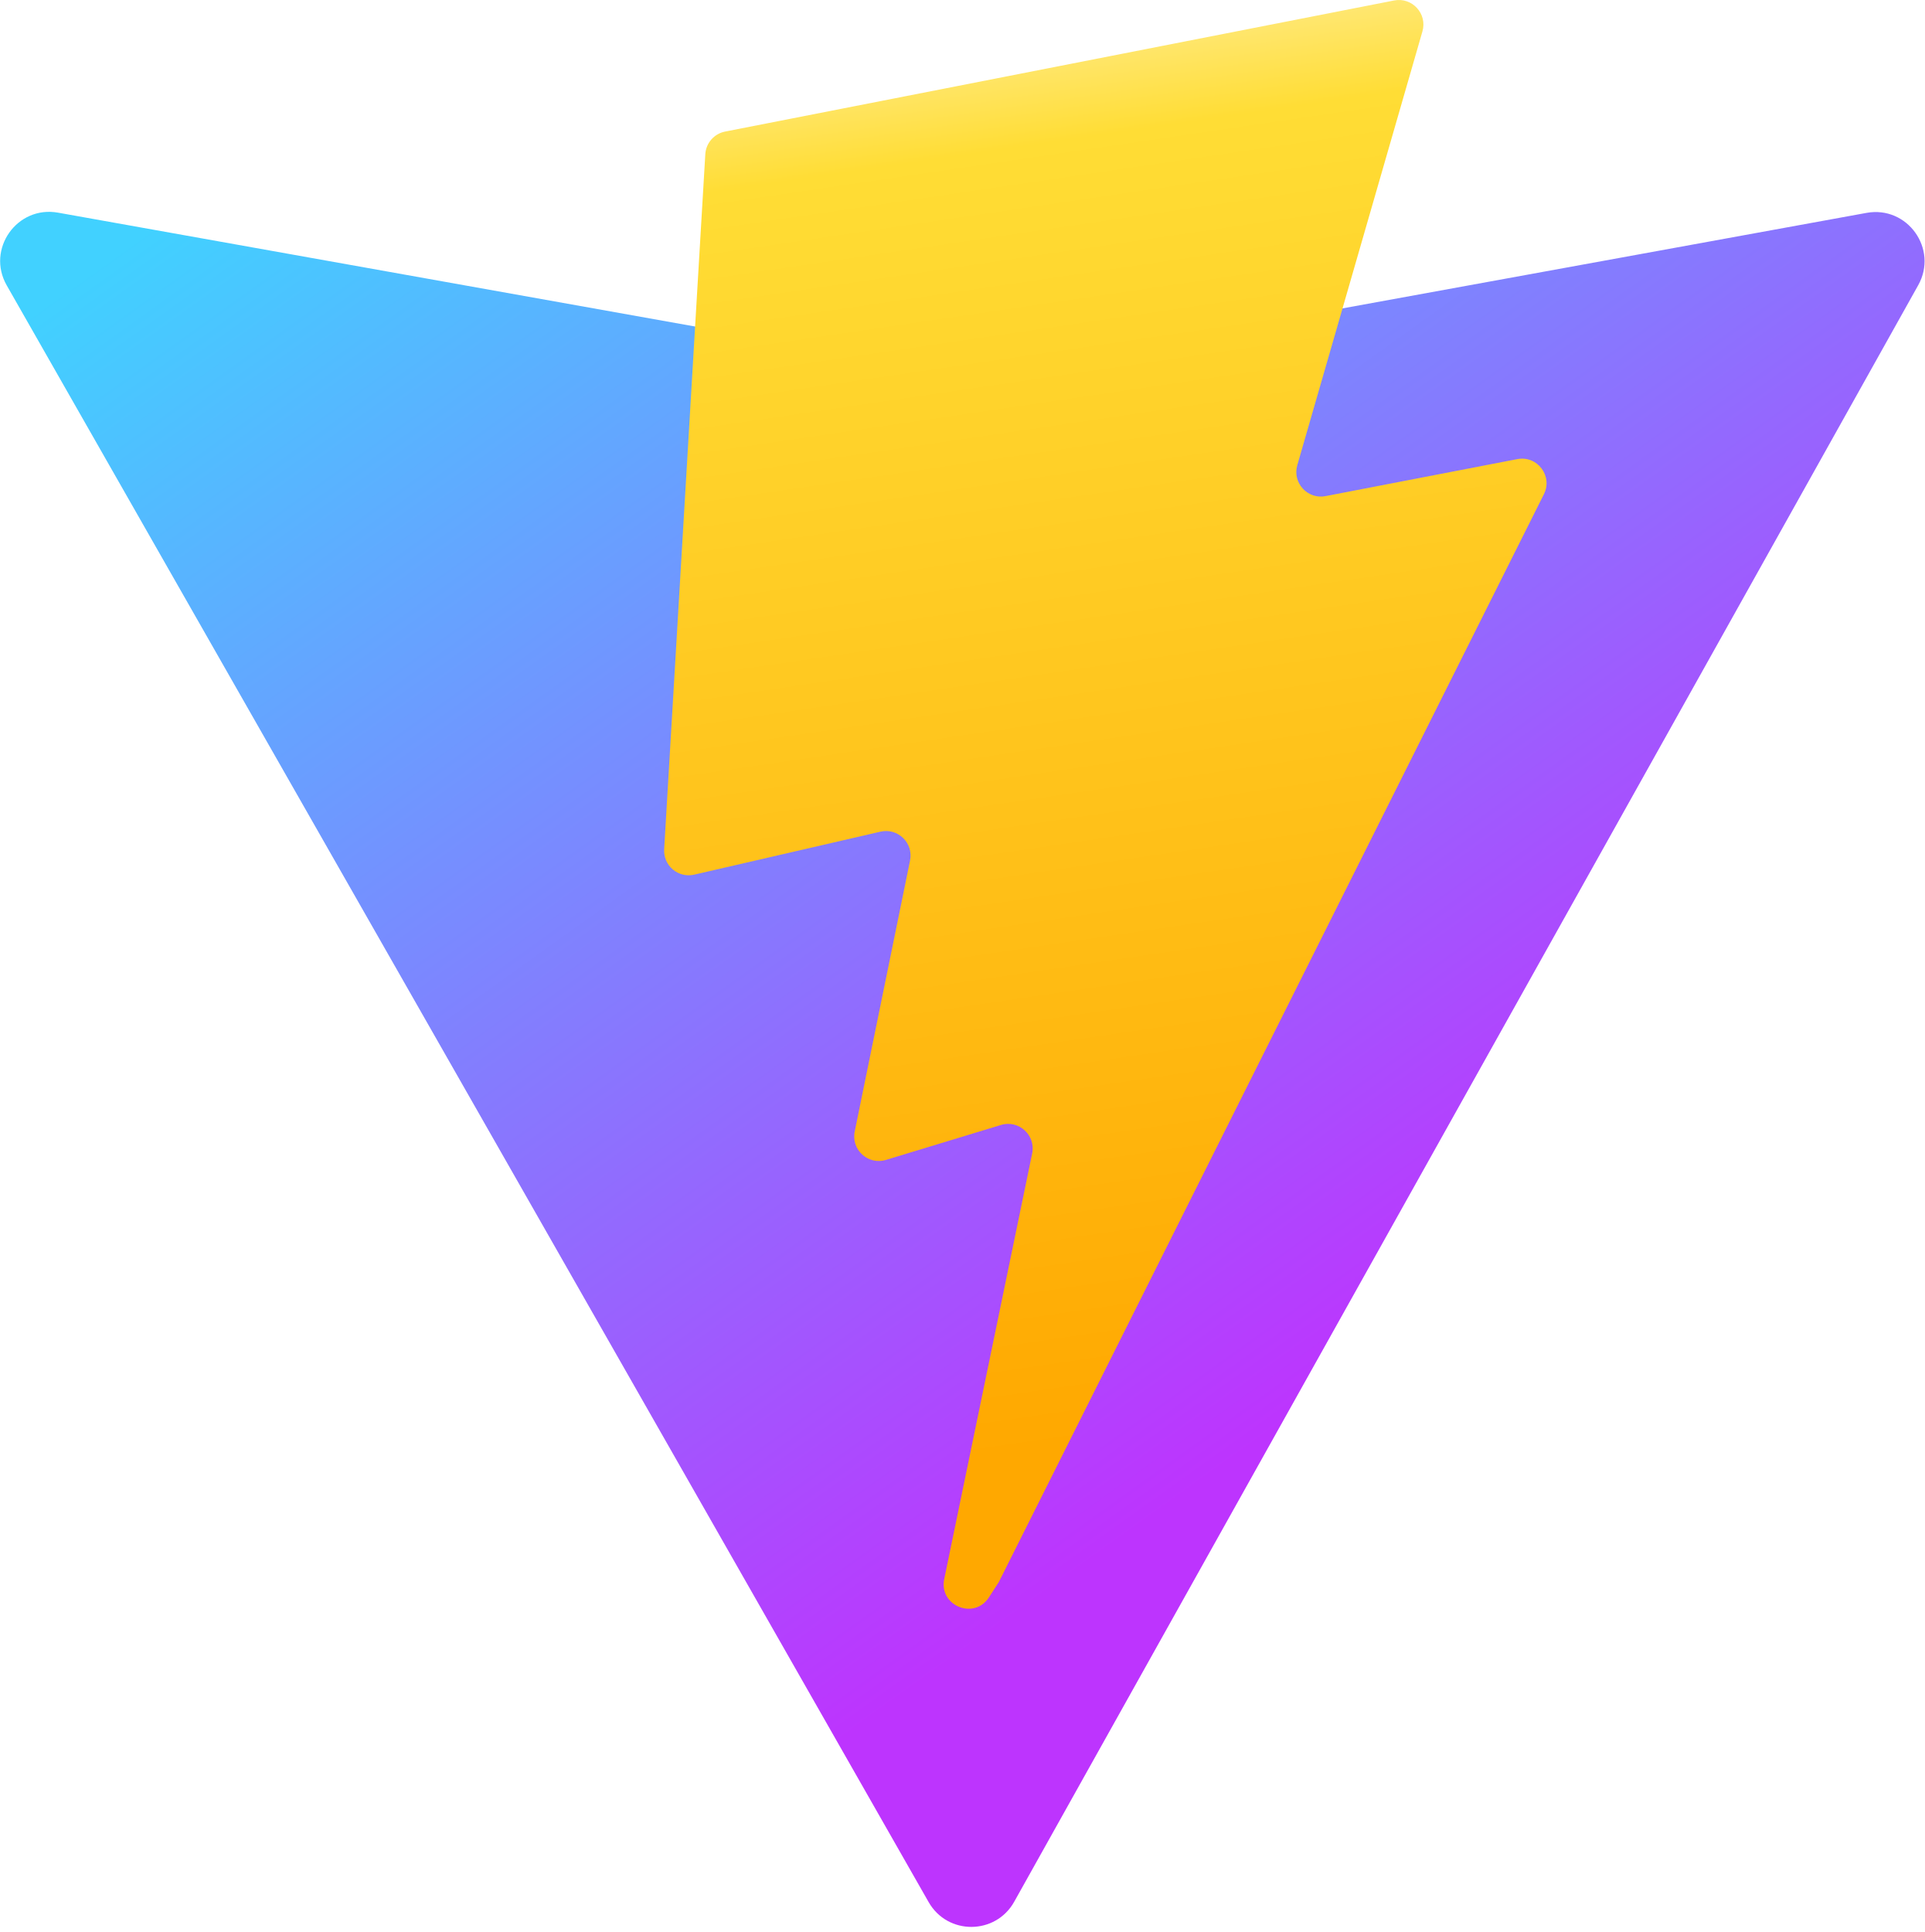
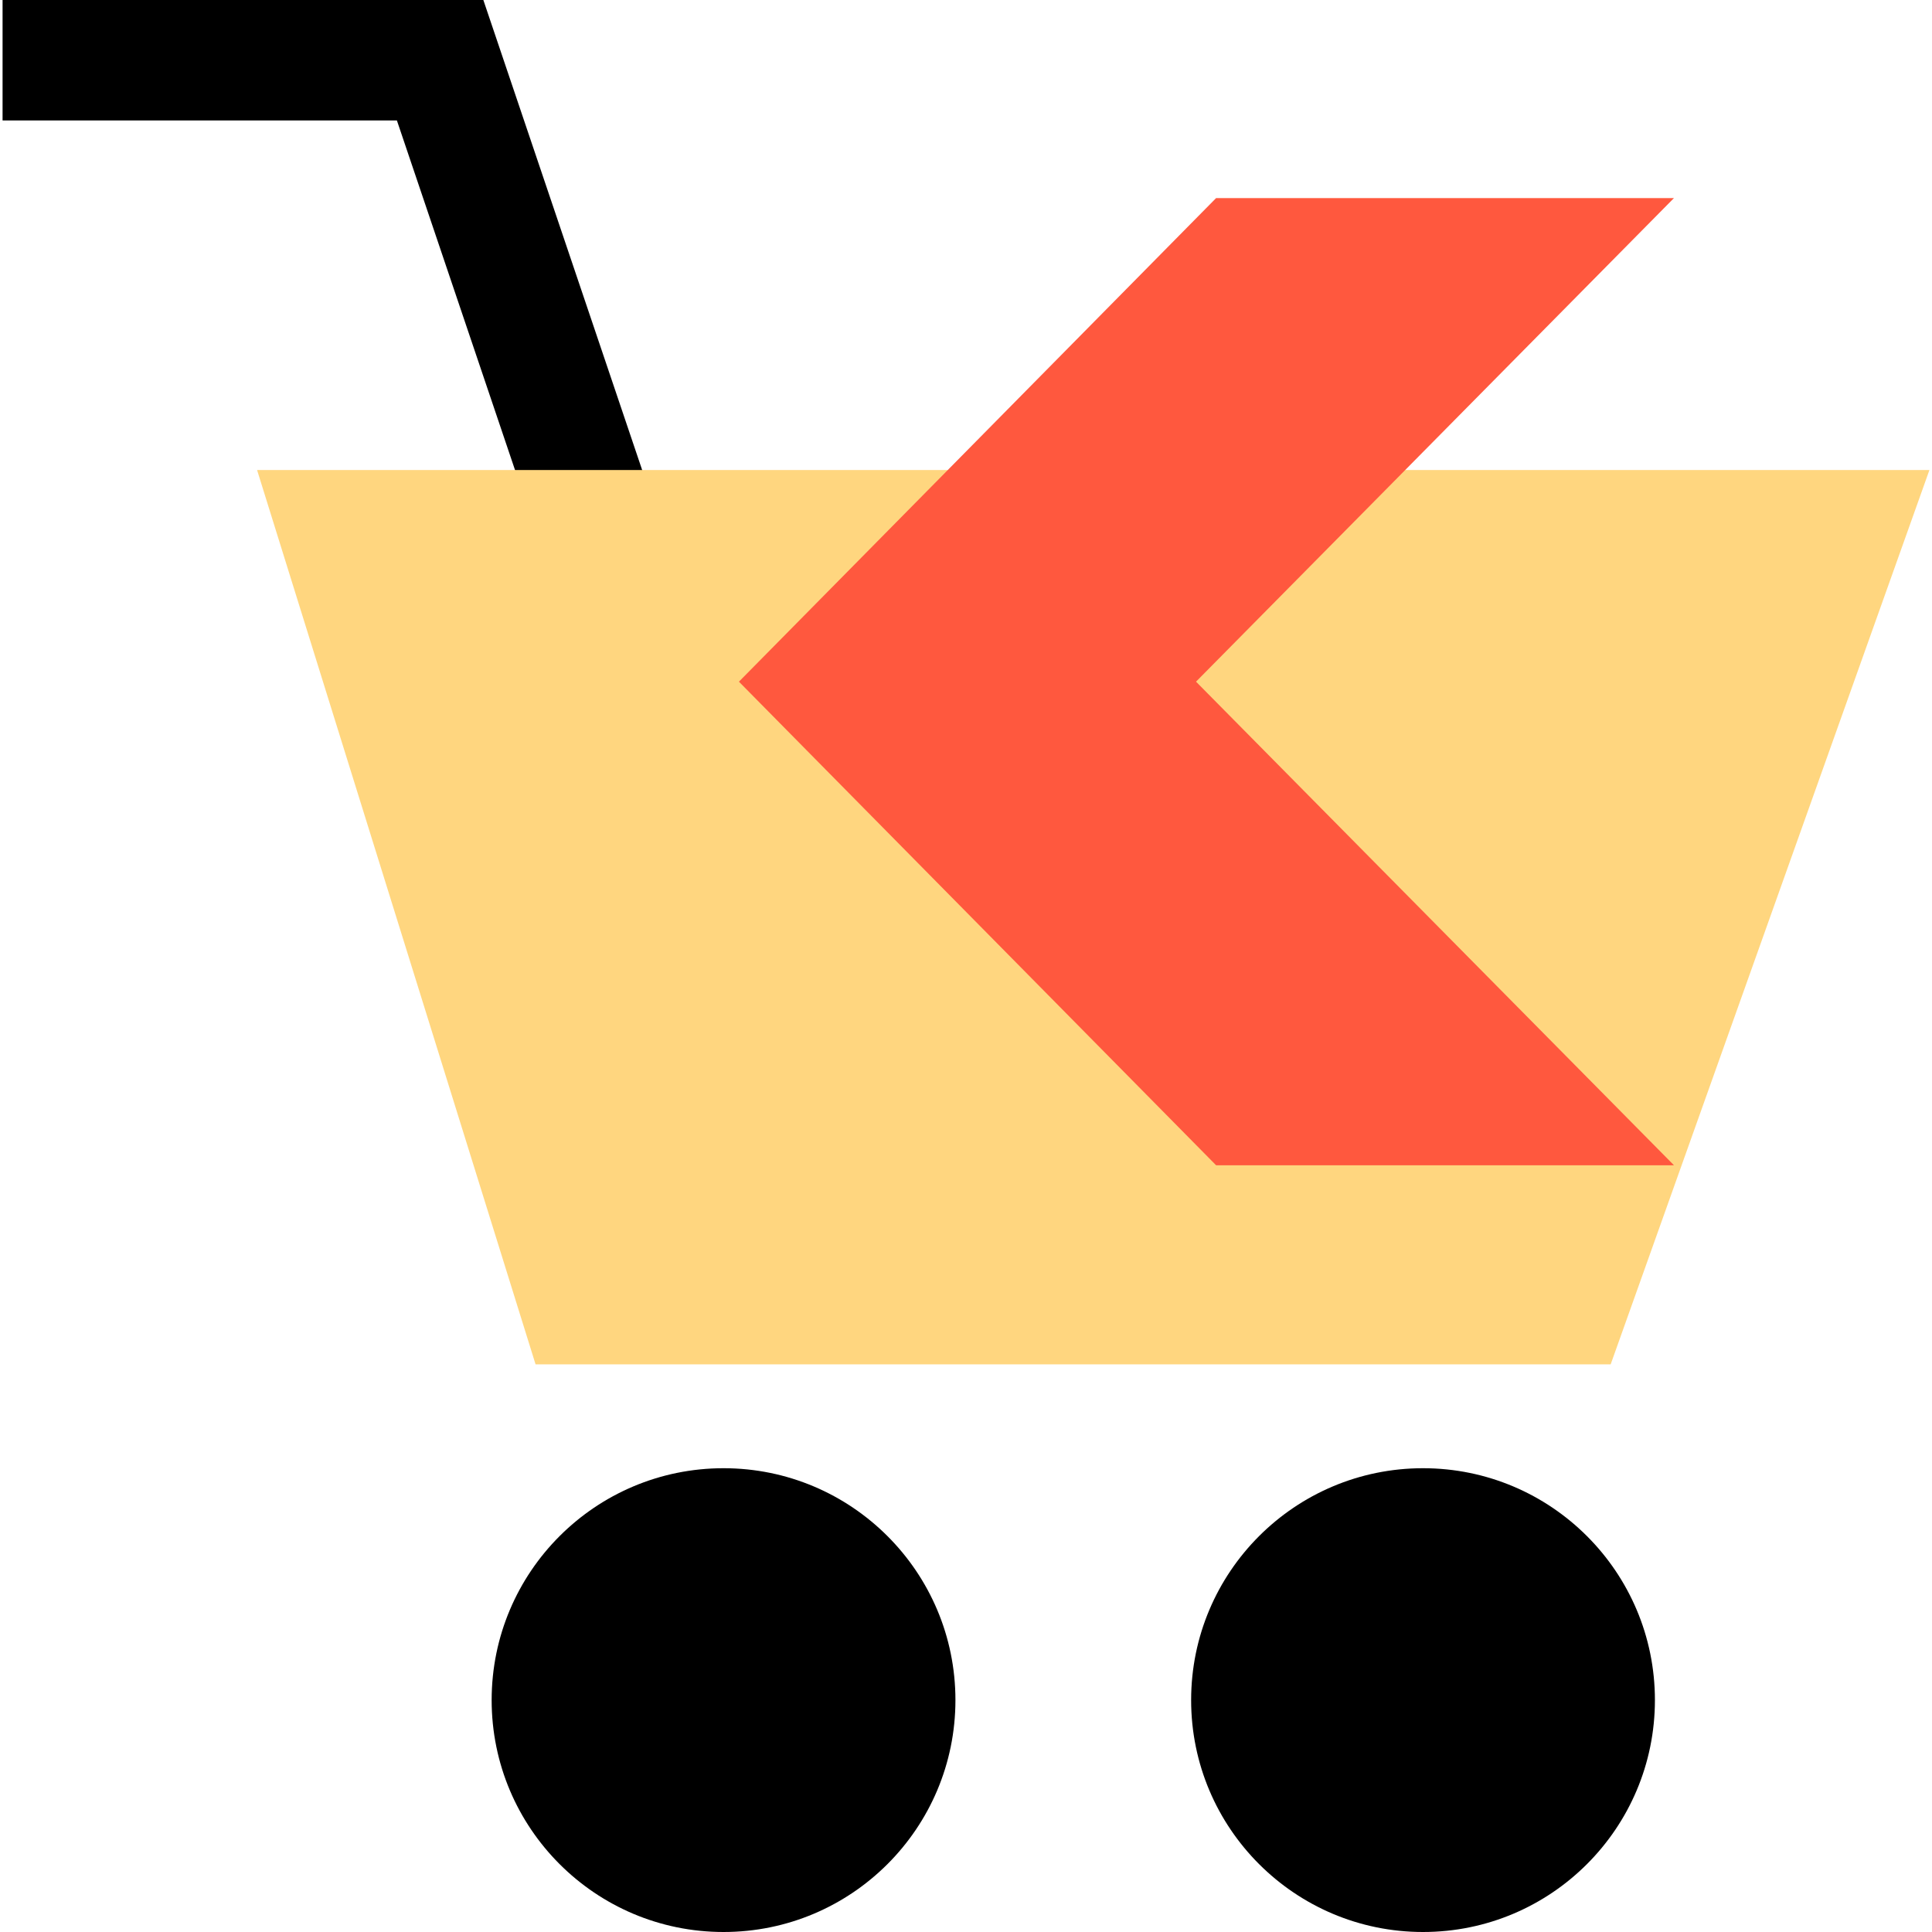
- <svg xmlns="http://www.w3.org/2000/svg" aria-hidden="true" role="img" className="iconify iconify--logos" width="31.88" height="32" preserveAspectRatio="xMidYMid meet" viewBox="0 0 256 257">
-   <defs>
-     <linearGradient id="IconifyId1813088fe1fbc01fb466" x1="-.828%" x2="57.636%" y1="7.652%" y2="78.411%">
-       <stop offset="0%" stop-color="#41D1FF" />
-       <stop offset="100%" stop-color="#BD34FE" />
-     </linearGradient>
-     <linearGradient id="IconifyId1813088fe1fbc01fb467" x1="43.376%" x2="50.316%" y1="2.242%" y2="89.03%">
-       <stop offset="0%" stop-color="#FFEA83" />
-       <stop offset="8.333%" stop-color="#FFDD35" />
-       <stop offset="100%" stop-color="#FFA800" />
-     </linearGradient>
-   </defs>
-   <path fill="url(#IconifyId1813088fe1fbc01fb466)" d="M255.153 37.938L134.897 252.976c-2.483 4.44-8.862 4.466-11.382.048L.875 37.958c-2.746-4.814 1.371-10.646 6.827-9.67l120.385 21.517a6.537 6.537 0 0 0 2.322-.004l117.867-21.483c5.438-.991 9.574 4.796 6.877 9.62Z" />
-   <path fill="url(#IconifyId1813088fe1fbc01fb467)" d="M185.432.063L96.44 17.501a3.268 3.268 0 0 0-2.634 3.014l-5.474 92.456a3.268 3.268 0 0 0 3.997 3.378l24.777-5.718c2.318-.535 4.413 1.507 3.936 3.838l-7.361 36.047c-.495 2.426 1.782 4.5 4.151 3.78l15.304-4.649c2.372-.72 4.652 1.36 4.15 3.788l-11.698 56.621c-.732 3.542 3.979 5.473 5.943 2.437l1.313-2.028l72.516-144.72c1.215-2.423-.88-5.186-3.54-4.672l-25.505 4.922c-2.396.462-4.435-1.77-3.759-4.114l16.646-57.705c.677-2.35-1.37-4.583-3.769-4.113Z" />
+ <svg xmlns="http://www.w3.org/2000/svg" height="800px" width="800px" version="1.1" id="Layer_1" viewBox="0 0 512.016 512.016" xml:space="preserve">
+   <polygon points="145.544,151.36 105.184,31.92 0.68,31.92 0.68,0 128.096,0 175.784,141.136 " />
+   <polygon style="fill:#FFD67F;" points="68.128,124.56 511.336,124.56 426.856,361.584 141.936,361.584 " />
+   <circle cx="377.128" cy="450.56" r="61.456" />
+   <circle cx="191.752" cy="450.56" r="61.456" />
+   <polygon style="fill:#FF583E;" points="322.288,308.816 195.832,180.656 322.288,52.496 443.632,52.496 316.968,180.656   443.632,308.816 " />
</svg>
